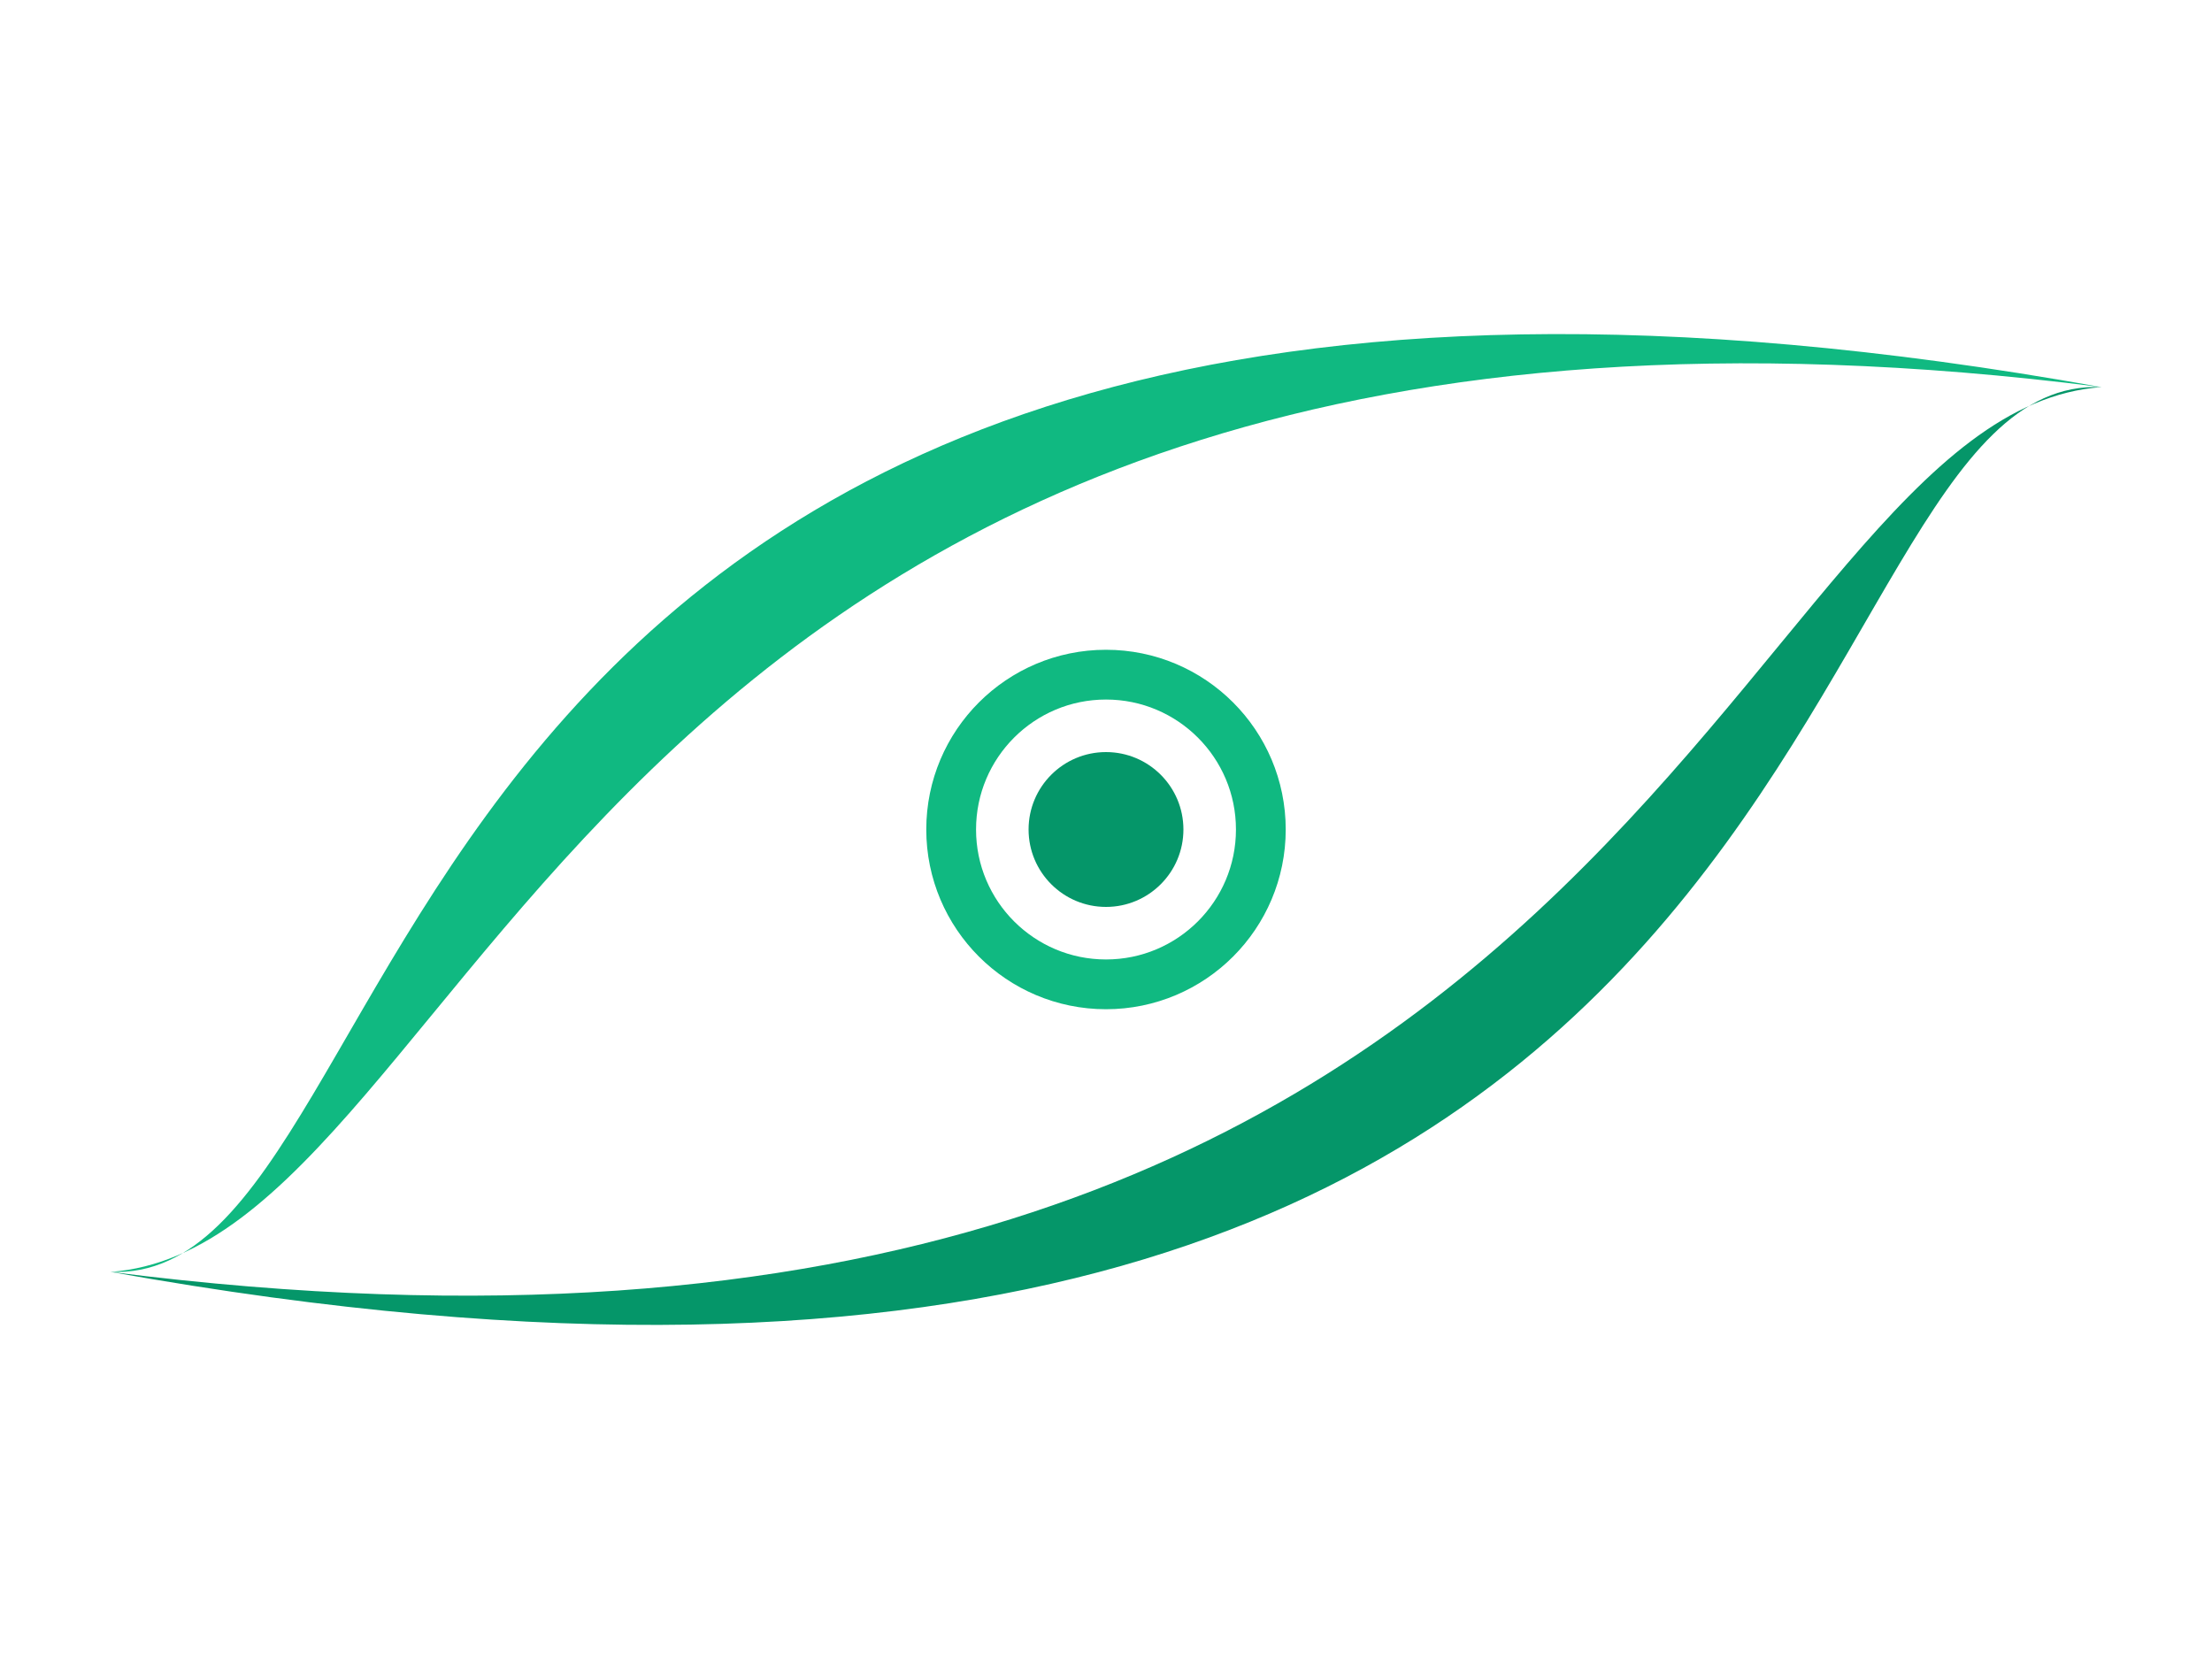
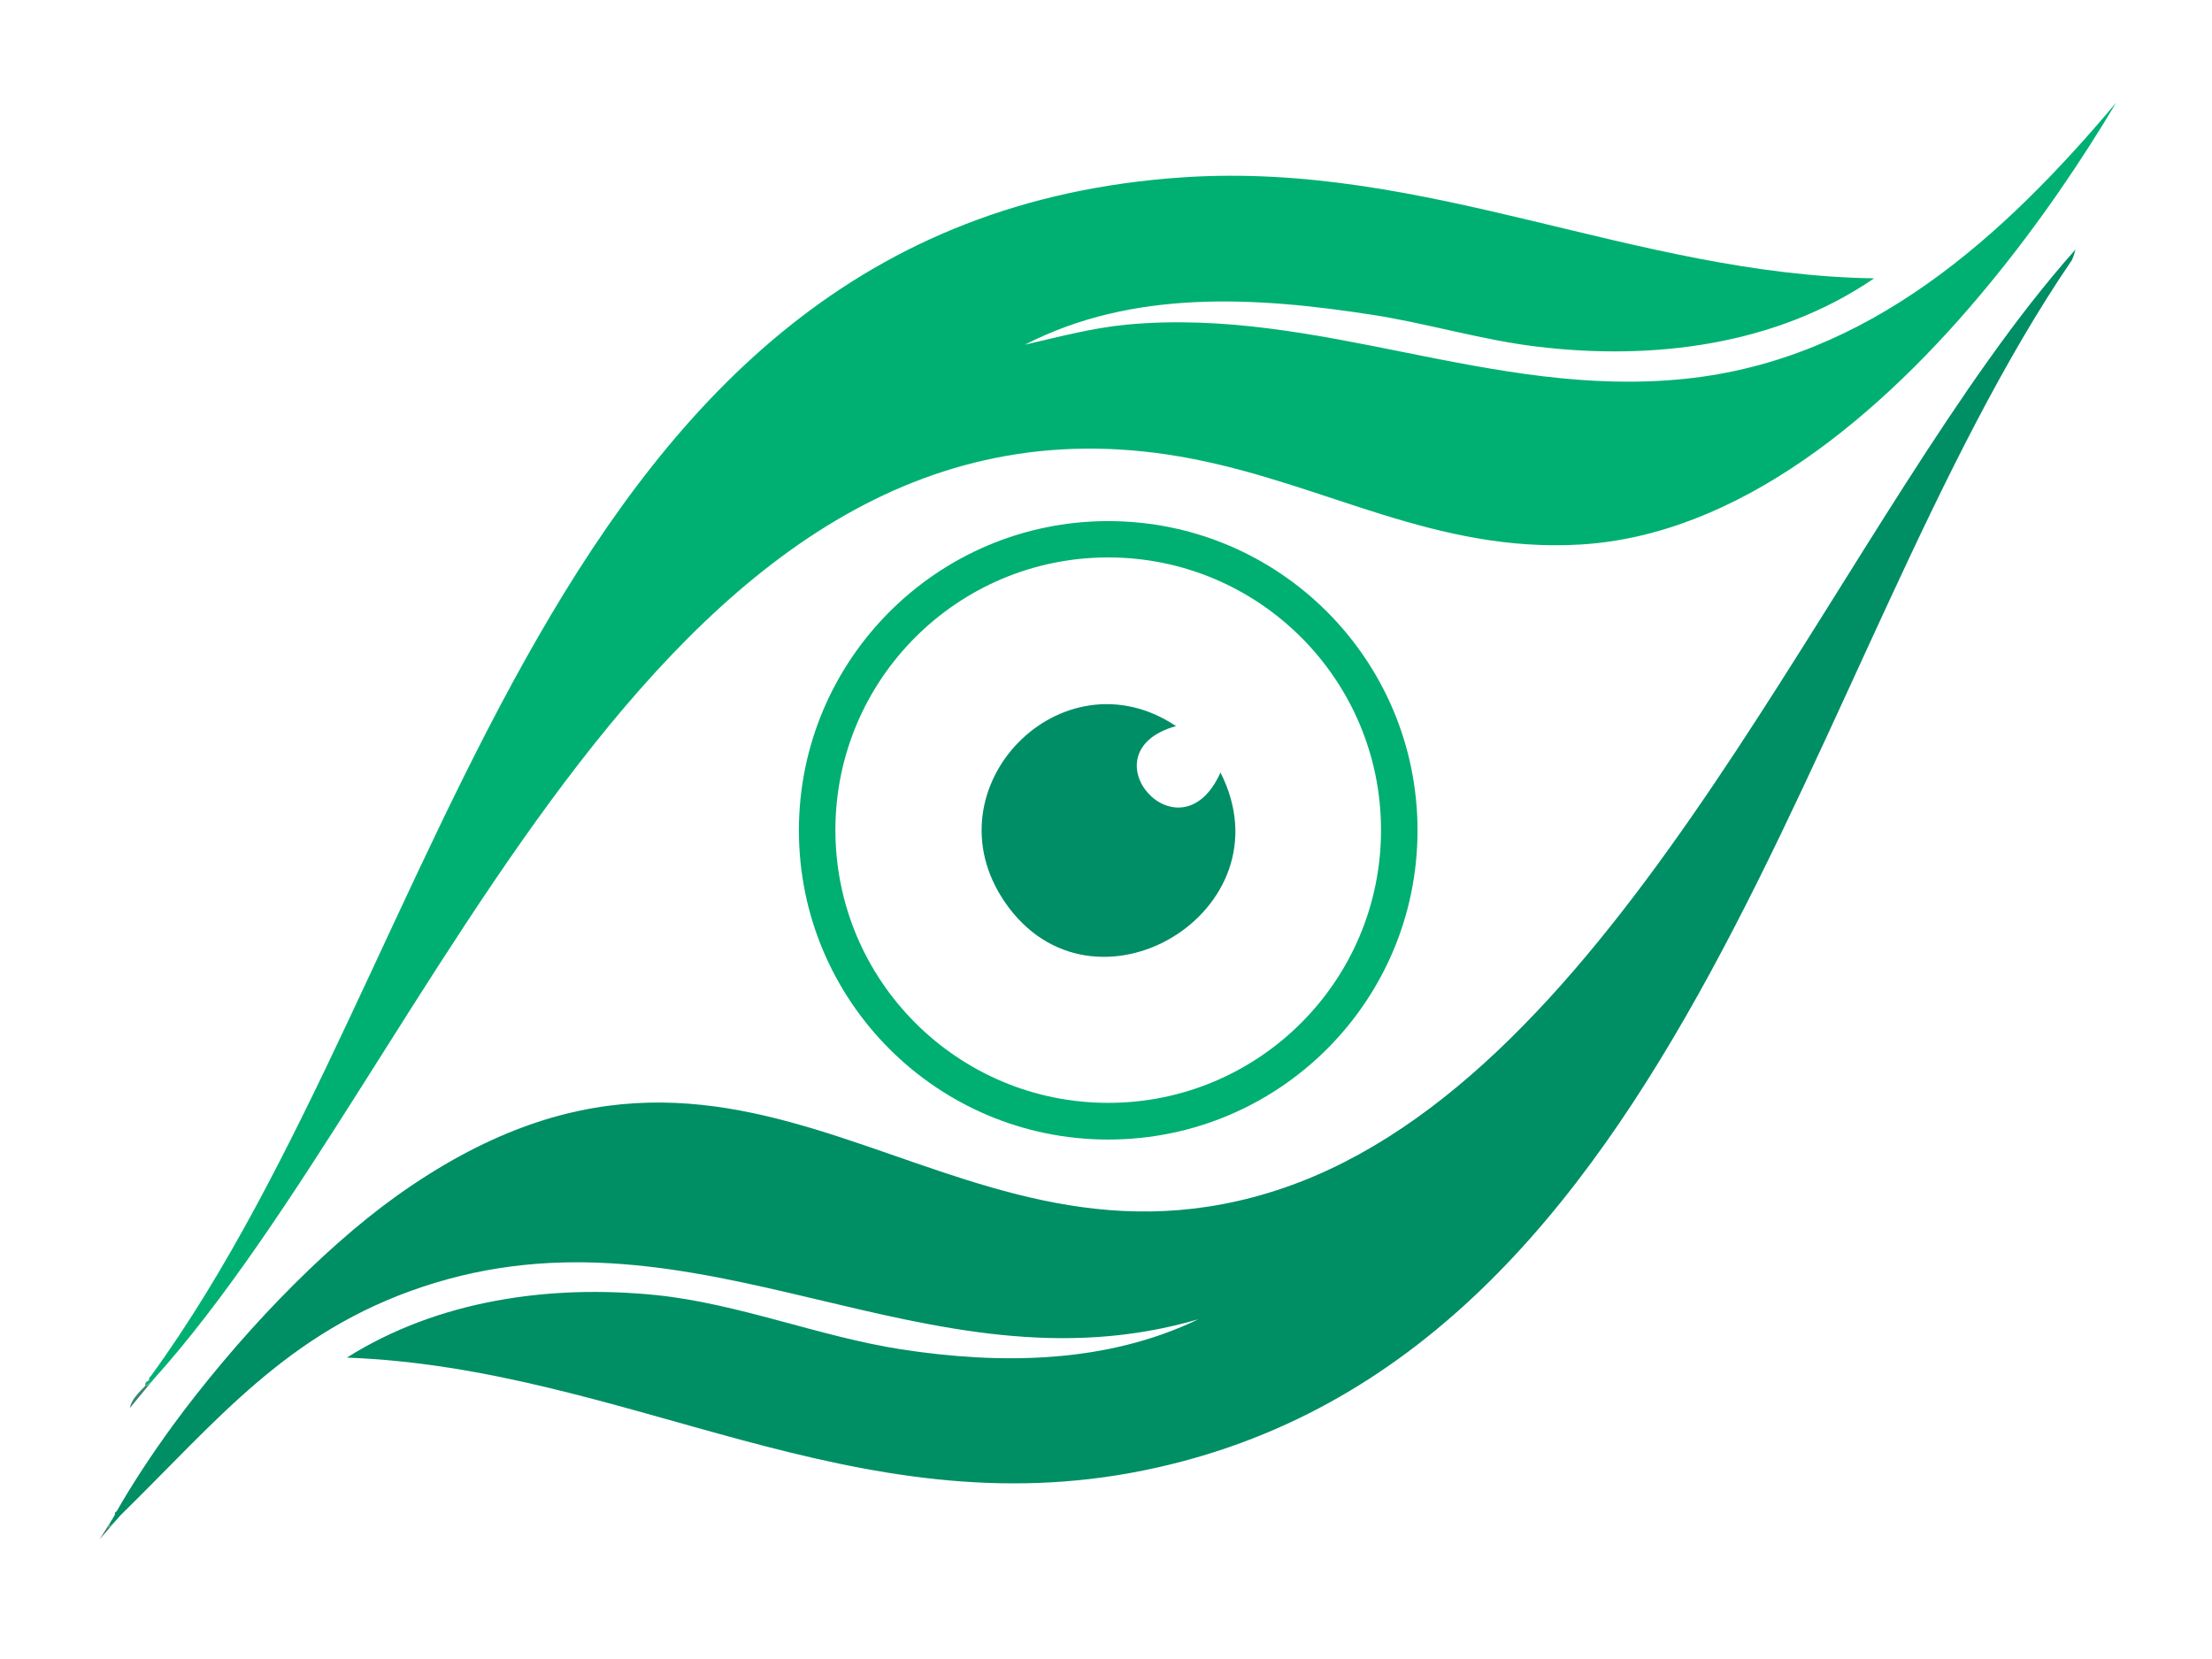
- <svg xmlns="http://www.w3.org/2000/svg" viewBox="0 0 80 60" width="80" height="60" fill="none">
-   <path d="M4 46C16 46.5 12 2.5 76 14C21 7 17.5 45 4 46Z" fill="#10B981" />
-   <path d="M76 14C64 13.5 68 57.5 4 46C59 53 62.5 15 76 14Z" fill="#059669" />
-   <circle cx="40" cy="30" r="5.6" stroke="#10B981" stroke-width="1.8" />
-   <circle cx="40" cy="30" r="2.8" fill="#059669" />
+ <svg xmlns="http://www.w3.org/2000/svg" id="_Слой_1" data-name="Слой_1" version="1.1" viewBox="0 0 120 90">
+   <defs>
+     <style>
+       .st0 {
+         fill: #3a7c6b;
+       }
+ 
+       .st1 {
+         fill: #008e66;
+       }
+ 
+       .st2 {
+         fill: #378574;
+       }
+ 
+       .st3 {
+         fill: #00b073;
+       }
+ 
+       .st4 {
+         fill: #00af72;
+       }
+ 
+       .st5 {
+         fill: #008e65;
+       }
+     </style>
+   </defs>
+   <path class="st5" d="M112.59,13.54s-.07.31-.19.57c-14.7,21.53-20.82,59.62-50.31,65.65-15.79,3.23-27.97-5.54-43.27-6.11,4.93-3.11,11-3.98,16.79-3.39,4.46.46,8.84,2.25,13.27,2.94,5.4.83,11.13.78,16.13-1.63-14.82,4.33-27.03-6.78-42.09-1.76-7.34,2.45-11.12,7.24-16.36,12.37-.06.06-.11.12-.16.18-.16.17-.31.34-.49.48.01-.06.02-.12.04-.17.03-.08.08-.15.12-.22.03-.05.07-.1.09-.15.03-.04.05-.08.07-.12.02-.03-.01-.08,0-.11l.08-.07s.03-.02.03-.03c.85-1.49,1.88-3.05,3.02-4.62,3.45-4.7,7.97-9.47,12.14-12.46,19.19-13.7,29.36,5.27,47.32-.18,18.12-5.5,29.28-32.81,41.34-48.25.81-1.03,1.62-2.01,2.43-2.92Z" />
+   <path class="st3" d="M114.8,5.57c-1.84,3.09-4.15,6.52-6.84,9.79-5.91,7.21-13.66,13.67-22.22,14.18-7.85.46-13.77-3.24-21.06-4.65-28.84-5.61-41.02,32.93-56.37,49.96-.16.18-.36.28-.42.32h-.01s0-.1,0-.1l.18-.18.04-.04s-.02-.08,0-.11l.1-.11C24.58,52.12,29.13,11.95,64.18,9.62c13.24-.88,24.49,5.28,37.49,5.48-5.32,3.64-12,4.47-18.32,3.7-2.98-.36-5.93-1.26-8.89-1.72-6.32-.98-13-1.4-18.86,1.62,1.82-.42,3.65-.91,5.53-1.09,10.46-.97,19.76,4.03,30.29,2.94,9.94-1.03,17.26-7.7,23.38-14.98Z" />
+   <path class="st4" d="M60.12,28.27c9.27,0,16.78,7.51,16.78,16.78s-7.51,16.77-16.78,16.77-16.78-7.51-16.78-16.77,7.52-16.78,16.78-16.78ZM74.92,45.03c0-8.17-6.63-14.79-14.8-14.79s-14.8,6.62-14.8,14.79,6.63,14.8,14.8,14.8,14.8-6.62,14.8-14.8Z" />
+   <path class="st1" d="M66.21,41.91c3.83,7.53-6.92,13.97-11.69,7.04-4.26-6.2,3.07-13.7,9.28-9.56-5.06,1.41.2,7.44,2.41,2.52Z" />
+   <path class="st3" d="M8.31,74.85c-.04.06-.08.11-.13.16-.09.09-.19.15-.29.16.06-.04.26-.14.42-.32Z" />
+   <path class="st2" d="M8.2,74.63l-.1.11s.06-.08.1-.11Z" />
+   <path class="st2" d="M8.18,75.01l-1.13,1.37c.06-.45.53-.88.83-1.2h.01c.1-.02.2-.08.29-.17Z" />
+   <path class="st2" d="M8.06,74.89l-.18.18c.01-.1.12-.15.18-.18Z" />
+   <path class="st5" d="M6.56,82.18l-.16.18c.05-.06.1-.12.16-.18Z" />
+   <path class="st5" d="M6.4,82.36l-.18.21c-.28.3-.45.43-.27.1-.02.05-.03.11-.04.17.18-.14.33-.31.49-.48Z" />
+   <path class="st0" d="M6.22,82.57l-.81.93.66-1.05c-.04.07-.09.14-.12.22-.18.33,0,.2.27-.1Z" />
+   <path class="st5" d="M6.07,82.45l.09-.15c-.02.05-.06.1-.09.15Z" />
</svg>
